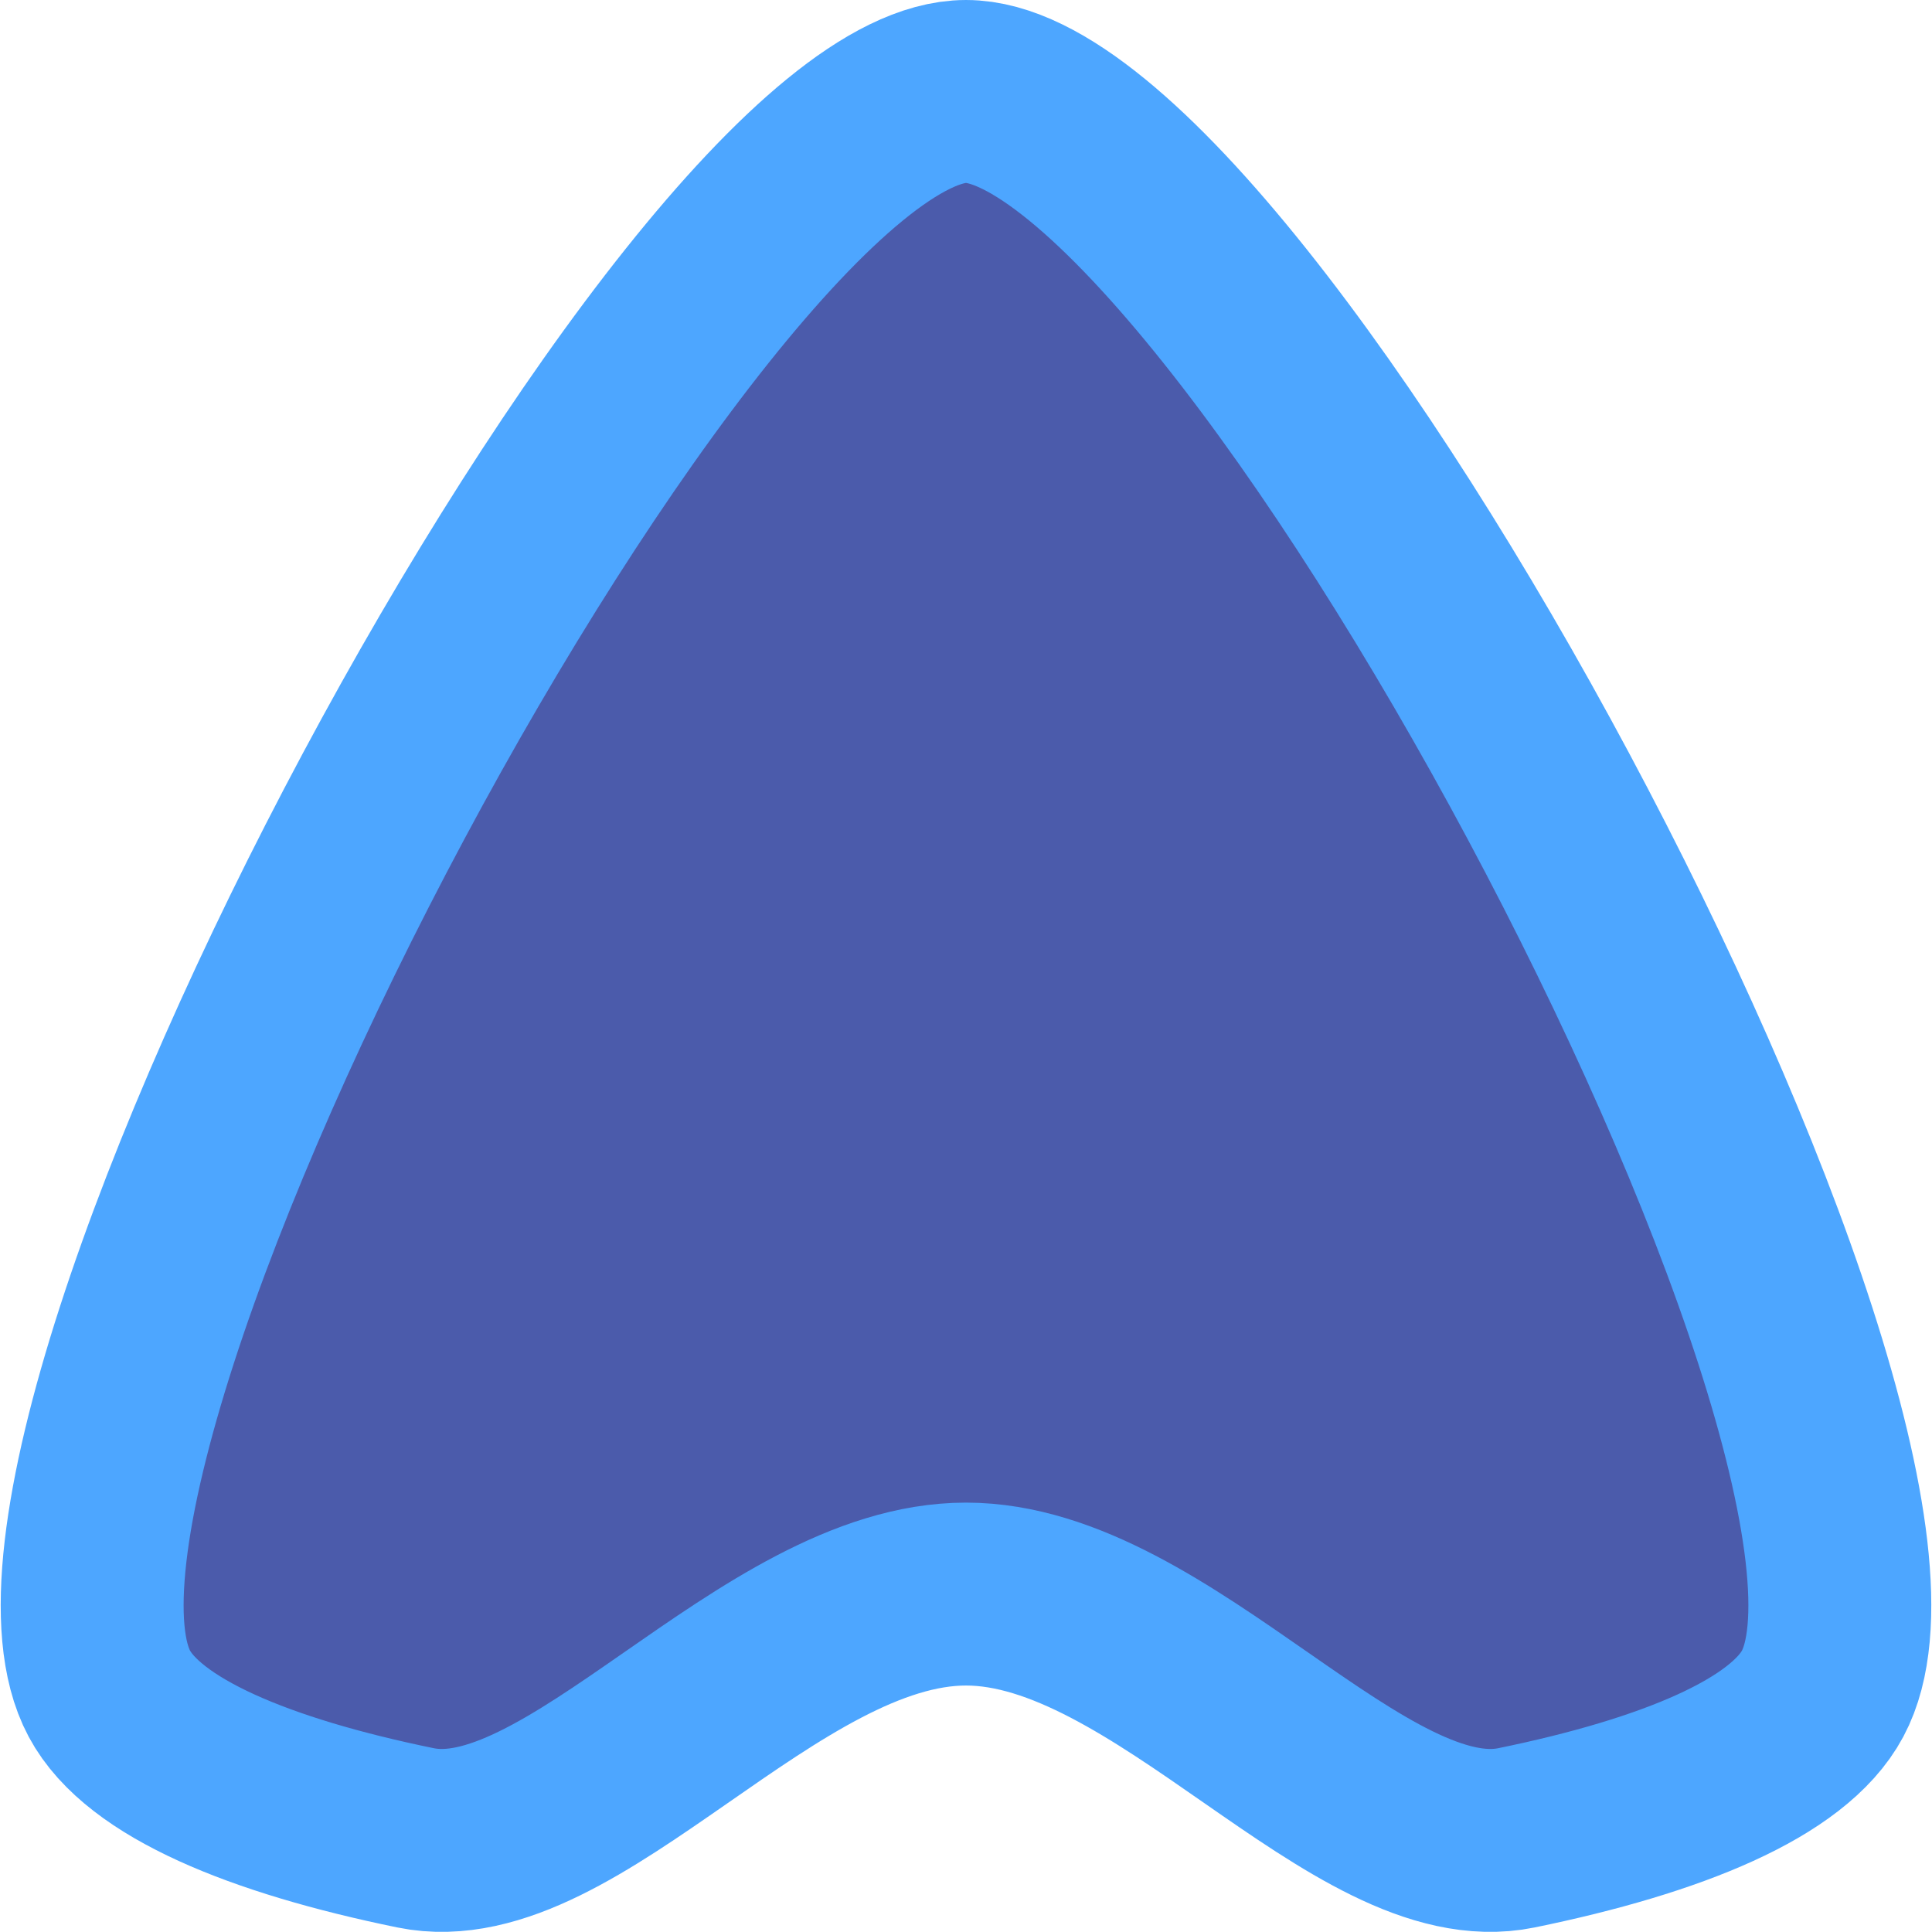
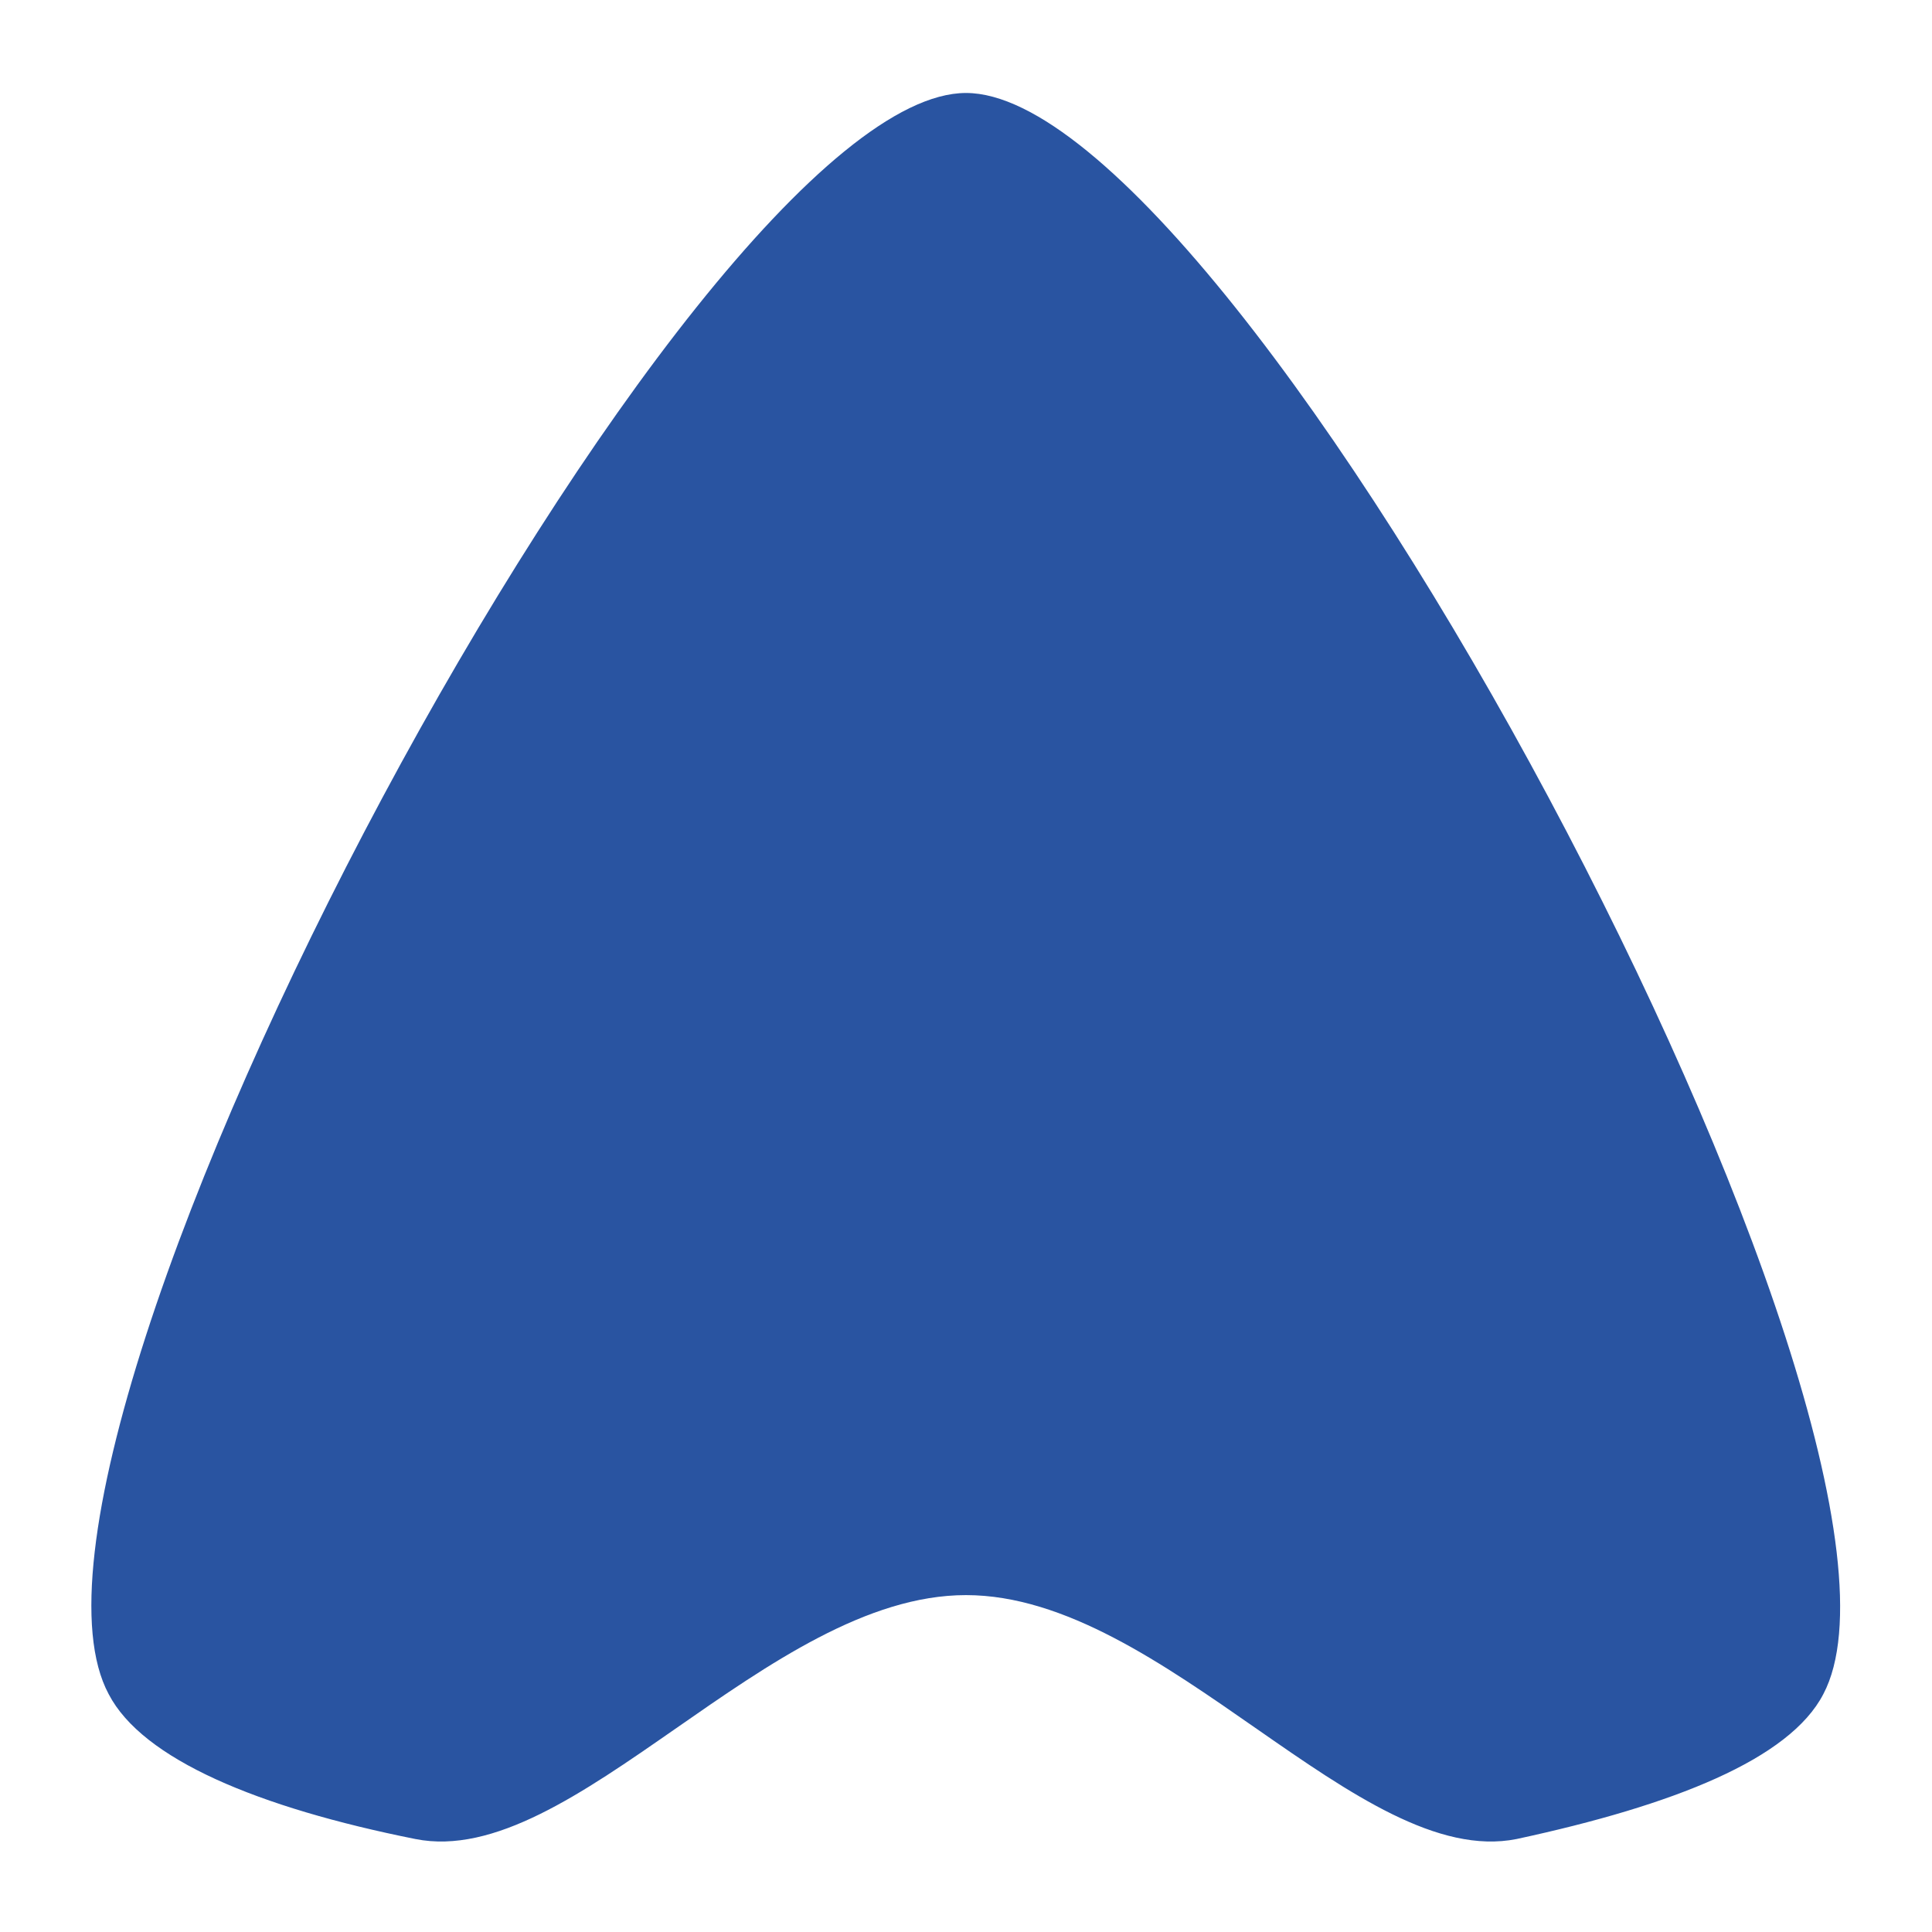
- <svg xmlns="http://www.w3.org/2000/svg" width="80" height="80" viewBox="0 0 80 80" version="1.1" id="svg8">
-   <defs id="defs2" />
+ <svg xmlns="http://www.w3.org/2000/svg" version="1.1" id="svg8" x="0px" y="0px" viewBox="0 0 80 80" style="enable-background:new 0 0 80 80;" xml:space="preserve">
+   <style type="text/css">
+ 	.st0{fill:#2954A1;}
+ </style>
  <g id="layer1" transform="translate(0,-1011.25)">
-     <path id="path2602" d="m 75.472,1081.38 c -1.419,2.654 -6.208,4.644 -12.681,5.971 -6.474,1.327 -14.633,-10.094 -22.791,-10.094 -8.159,0 -16.317,11.421 -22.791,10.094 -6.474,-1.327 -11.262,-3.317 -12.681,-5.971 -5.676,-10.615 24.121,-66.343 35.472,-66.343 11.351,0 41.148,55.728 35.472,66.343 z" style="opacity:1;fill:#4b5bab;fill-opacity:1;stroke:#4da6ff;stroke-width:7.574;stroke-linecap:square;stroke-linejoin:miter;stroke-miterlimit:4;stroke-dasharray:none;stroke-dashoffset:0;stroke-opacity:1;paint-order:fill markers stroke" />
+     <path id="path2602" class="st0" d="   M75.5,1081.4c-1.4,2.7-6.2,4.6-12.7,6c-6.5,1.3-14.6-10.1-22.8-10.1c-8.2,0-16.3,11.4-22.8,10.1c-6.5-1.3-11.3-3.3-12.7-6   c-5.7-10.6,24.1-66.3,35.5-66.3S81.1,1070.8,75.5,1081.4z" />
  </g>
</svg>
